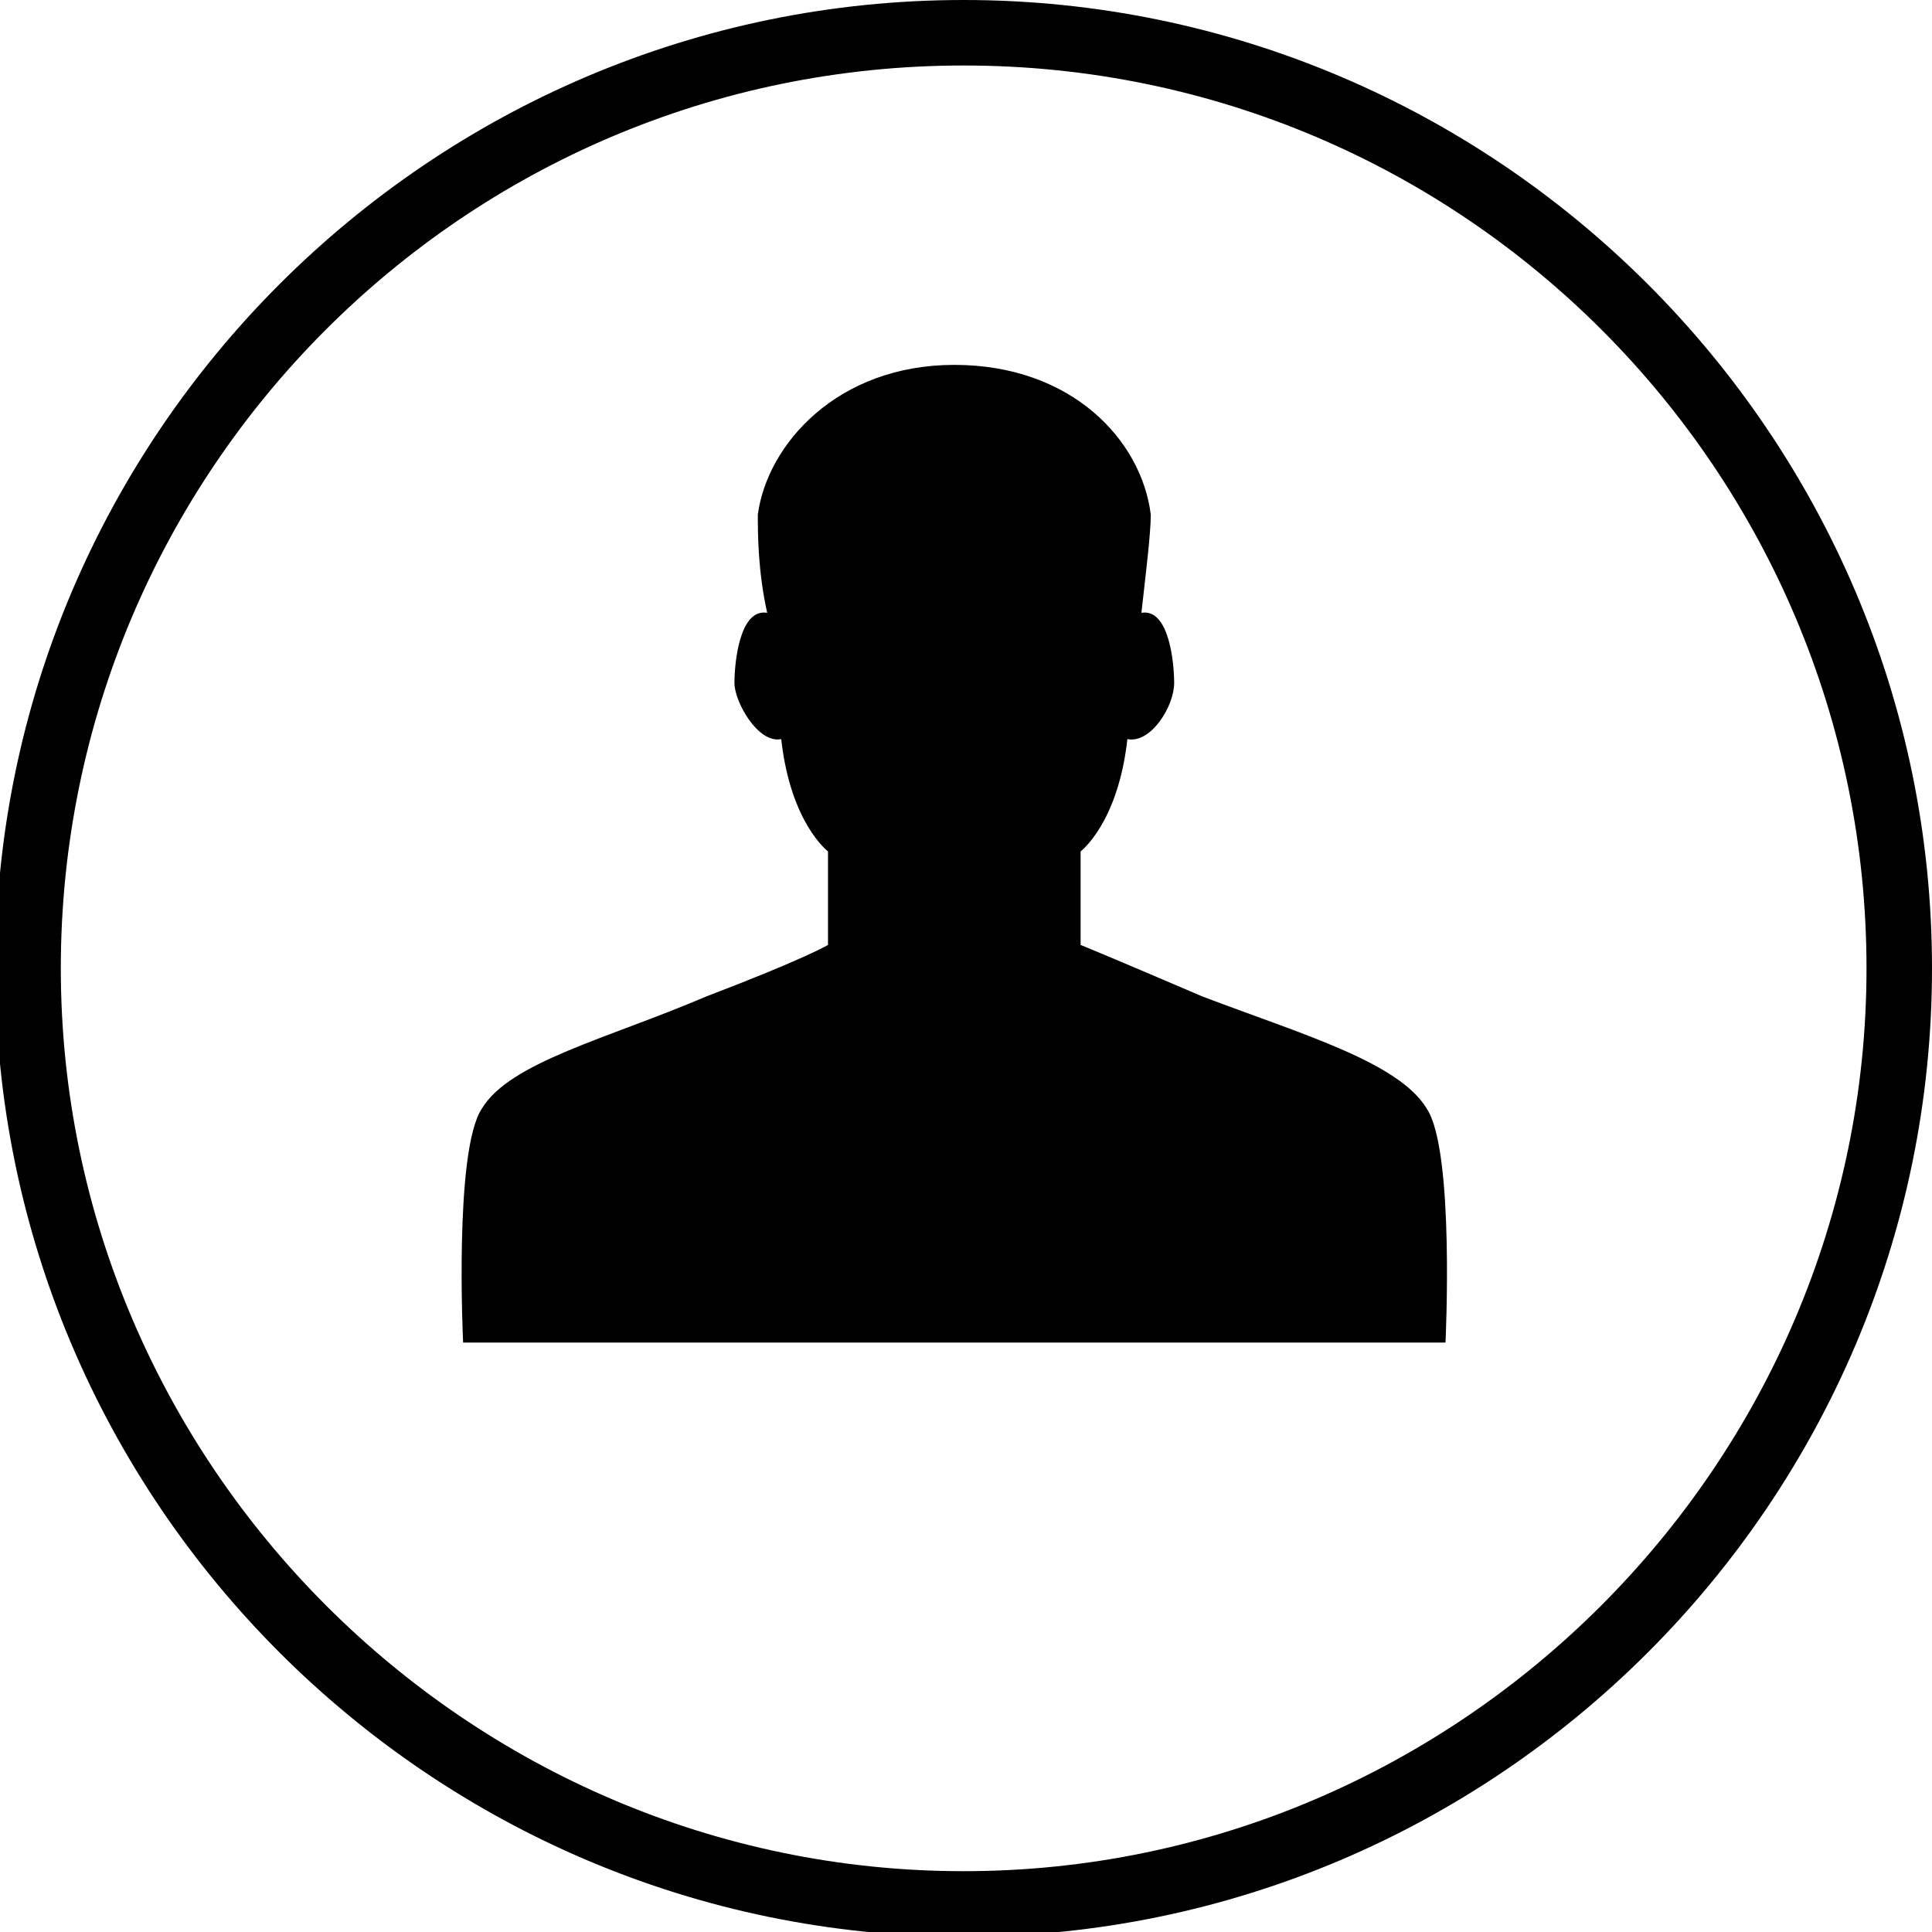
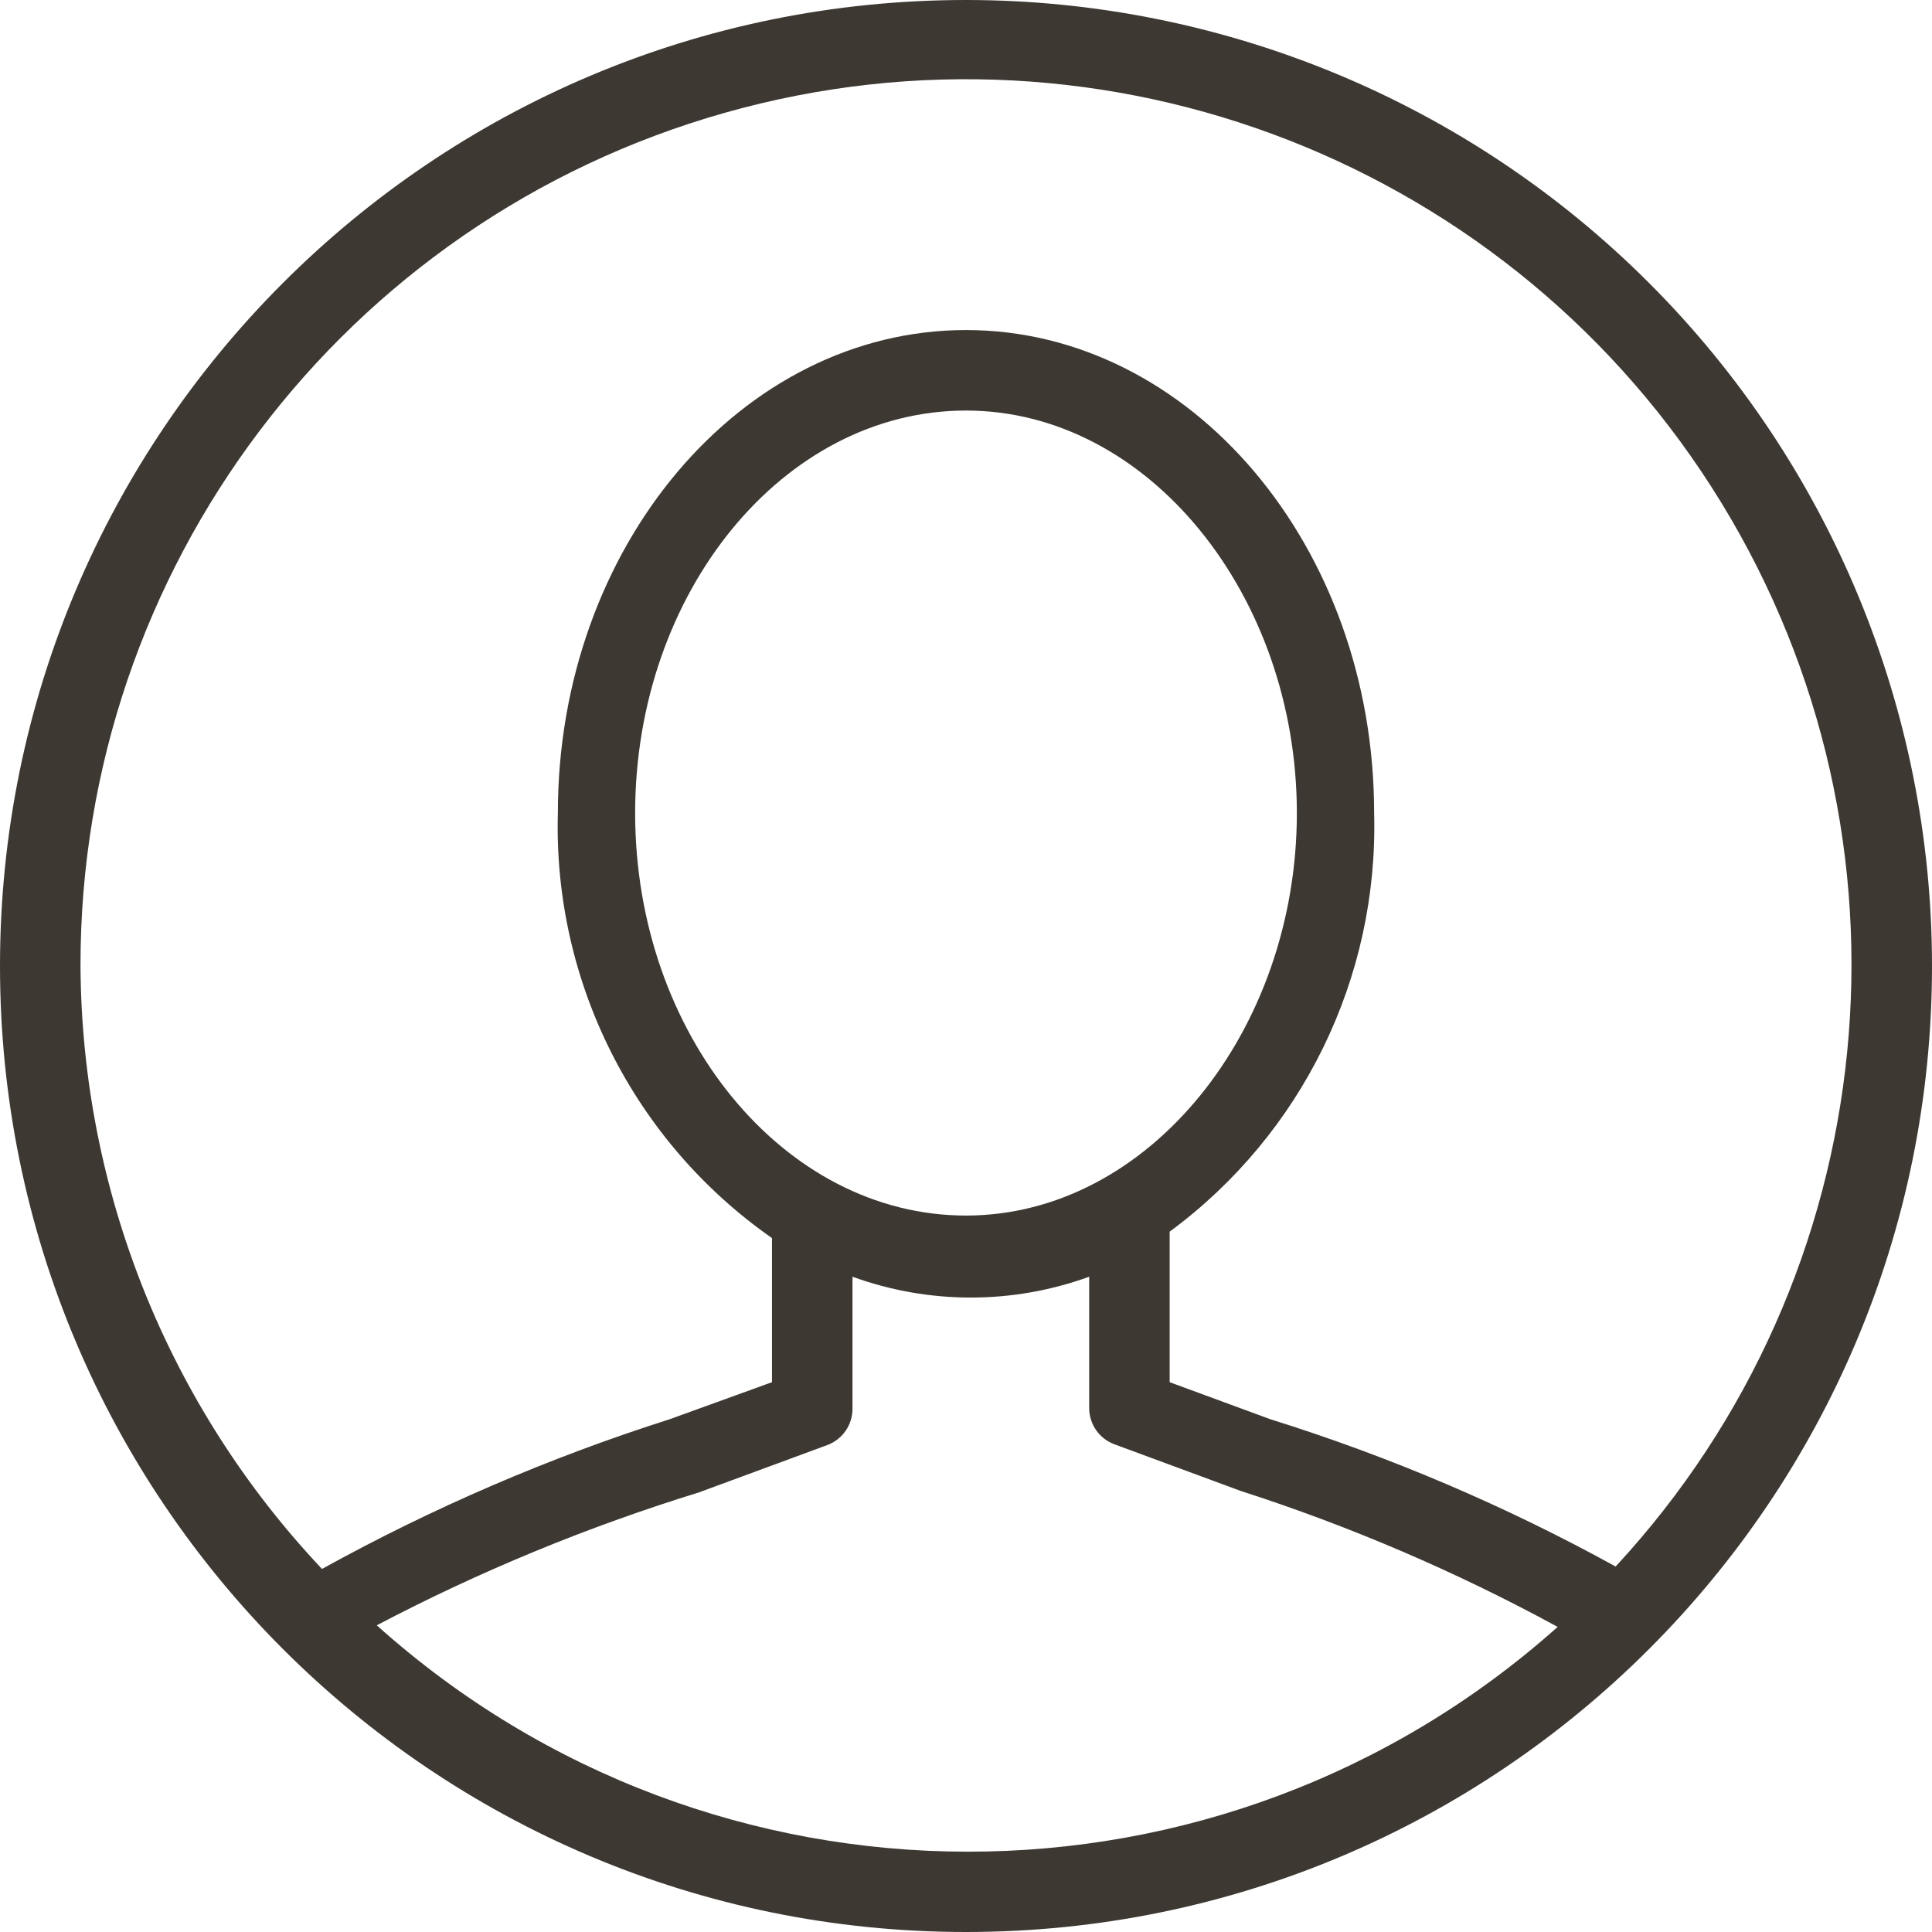
- <svg xmlns="http://www.w3.org/2000/svg" version="1.1" id="Layer_1" x="0px" y="0px" viewBox="-284 376.7 41.3 41.3" style="enable-background:new -284 376.7 41.3 41.3;" xml:space="preserve" preserveAspectRatio="xMinYMid">
-   <style type="text/css">
- 	.st0{display:none;}
- 	.st1{display:inline;}
- </style>
-   <g id="bkdg" class="st0">
-     <g id="input_x5F_text" class="st1">
- 	</g>
-   </g>
-   <g id="Layer_1_1_">
-     <g id="input_x5F_text_x5F_hover">
-       <g id="input_x5F_text_x5F_hover_1_">
- 		</g>
-     </g>
-     <g id="link_x5F_løpende_x5F_tekst">
- 	</g>
-     <g id="input_x5F_text_1_">
- 	</g>
-     <g id="XMLID_10_">
-       <g id="XMLID_191_">
-         <path d="M-263.4,418.1c-11.4,0-20.7-9.3-20.7-20.7s9.3-20.7,20.7-20.7s20.7,9.3,20.7,20.7S-252,418.1-263.4,418.1z M-263.4,378.1     c-10.7,0-19.3,8.7-19.3,19.3s8.7,19.3,19.3,19.3s19.3-8.7,19.3-19.3S-252.7,378.1-263.4,378.1z" />
-       </g>
-       <g id="XMLID_190_">
-         <path d="M-253.5,400.4c-0.6-1-2.7-1.6-4.8-2.4c-2.1-0.9-2.6-1.1-2.6-1.1v-2c0,0,0.8-0.6,1-2.4c0.5,0.1,1-0.7,1-1.2     c0-0.4-0.1-1.6-0.7-1.5c0.1-0.9,0.2-1.7,0.2-2.1c-0.2-1.6-1.7-3.2-4.2-3.2s-4,1.7-4.2,3.2c0,0.4,0,1.2,0.2,2.1     c-0.6-0.1-0.7,1.1-0.7,1.5s0.5,1.3,1,1.2c0.2,1.8,1,2.4,1,2.4v2c0,0-0.5,0.3-2.6,1.1c-2.1,0.9-4.2,1.4-4.8,2.4     c-0.6,0.9-0.4,5-0.4,5h10.5h10.5C-253.1,405.4-252.9,401.3-253.5,400.4z" />
-       </g>
+ <svg xmlns="http://www.w3.org/2000/svg" width="24px" height="24px" viewBox="0 0 24 24" version="1.1">
+   <defs />
+   <g id="Page-1" stroke="none" stroke-width="1" fill="none" fill-rule="evenodd">
+     <g id="person" fill="#3E3832">
+       <path d="M12,0 C5.373,-4.05812251e-16 8.11624501e-16,5.373 0,12 C-8.11624501e-16,18.627 5.373,24 12,24 C18.627,24 24,18.627 24,12 C24,8.817 22.736,5.765 20.485,3.515 C18.235,1.264 15.183,1.94877915e-16 12,0 L12,0 Z M1,12 C0.993,7.072 4.265,2.74 9.008,1.4 C13.751,0.059 18.806,2.037 21.38,6.24 C23.954,10.442 23.419,15.844 20.07,19.46 C18.705,18.708 17.268,18.095 15.78,17.63 L14.53,17.17 L14.53,15.3 C16.176,14.087 17.125,12.145 17.07,10.1 C17.07,6.79 14.79,4.1 12,4.1 C9.21,4.1 6.93,6.79 6.93,10.1 C6.872,12.195 7.872,14.18 9.59,15.38 L9.59,17.17 L8.32,17.63 C6.822,18.107 5.375,18.73 4,19.49 C2.087,17.463 1.015,14.787 1,12 L1,12 Z M7.89,10.1 C7.89,7.36 9.73,5.1 12,5.1 C14.27,5.1 16.11,7.4 16.11,10.1 C16.11,12.8 14.27,15.1 12,15.1 C9.73,15.1 7.89,12.84 7.89,10.1 L7.89,10.1 Z M4.68,20.19 C5.96,19.518 7.299,18.966 8.68,18.54 L10.28,17.95 C10.467,17.879 10.59,17.7 10.59,17.5 L10.59,15.86 C11.54,16.205 12.58,16.205 13.53,15.86 L13.53,17.49 C13.53,17.69 13.653,17.869 13.84,17.94 L15.41,18.52 C16.773,18.959 18.092,19.525 19.35,20.21 C15.169,23.941 8.851,23.932 4.68,20.19 L4.68,20.19 Z" id="Shape" />
    </g>
  </g>
-   <g id="grå">
- </g>
-   <g id="grid" class="st0">
- </g>
</svg>
